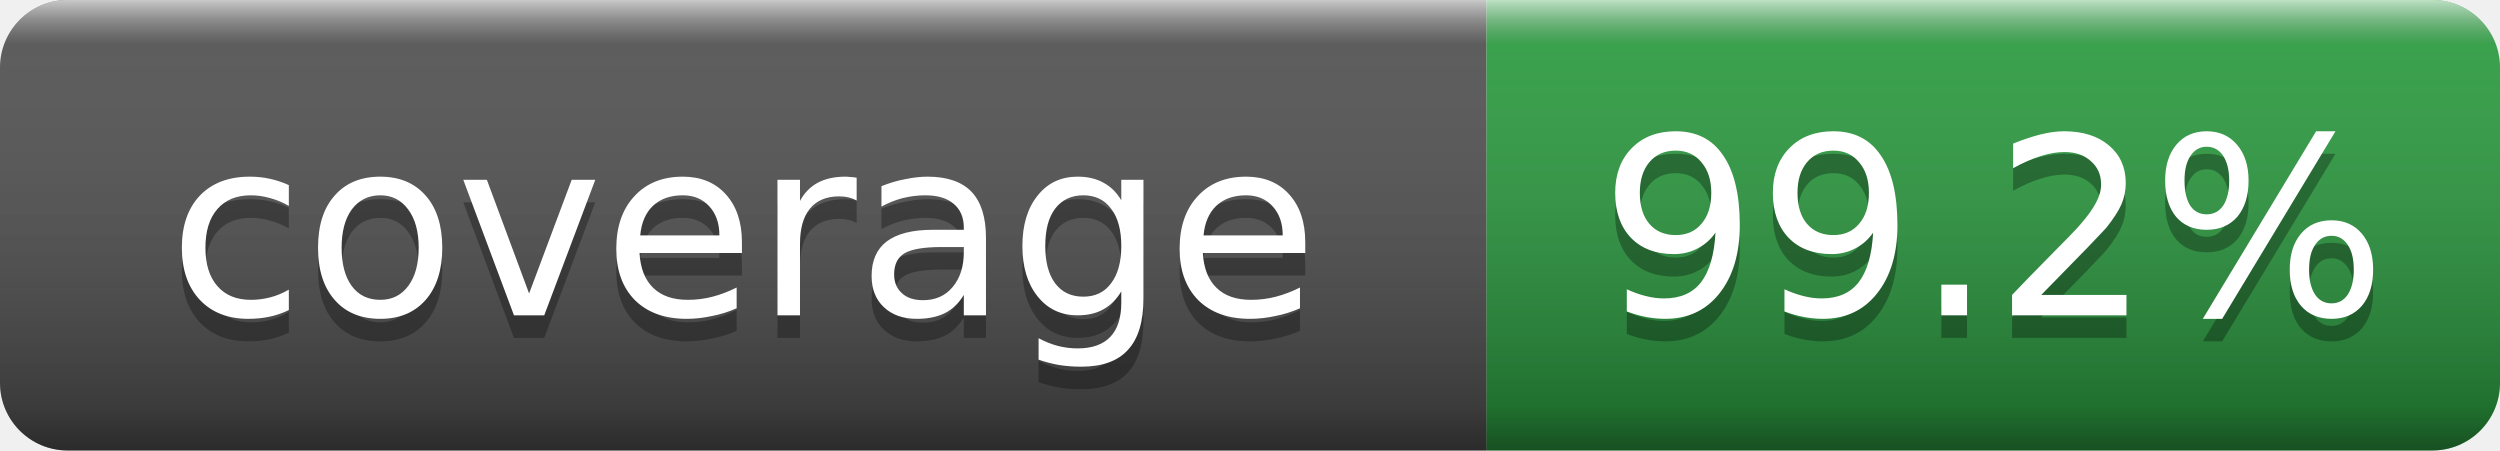
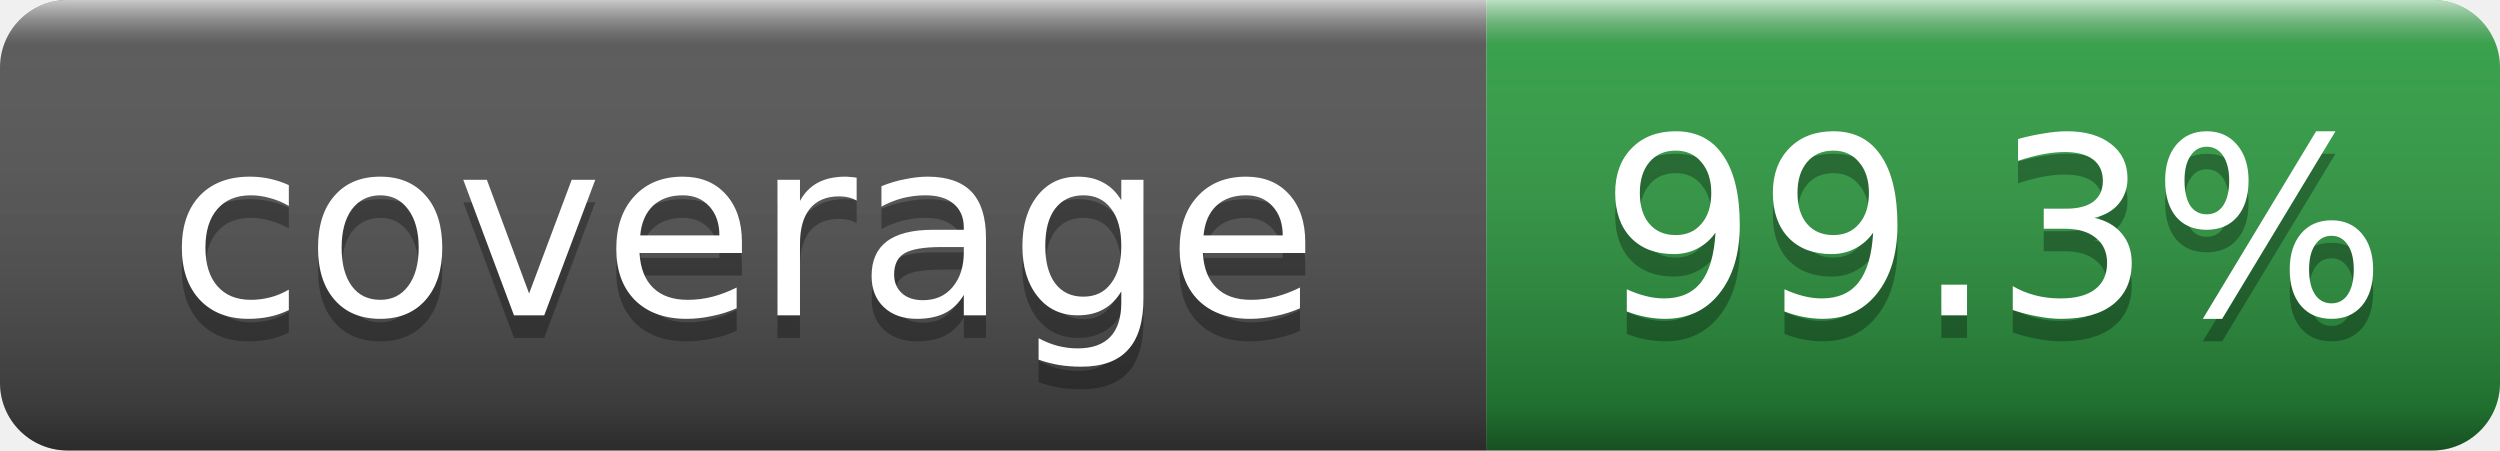
- <svg xmlns="http://www.w3.org/2000/svg" width="111" height="20" role="img" aria-label="coverage: 99.2%">
+ <svg xmlns="http://www.w3.org/2000/svg" width="111" height="20" role="img" aria-label="coverage: 99.3%">
  <linearGradient id="smooth" x2="0" y2="100%">
    <stop offset="0" stop-color="#fff" stop-opacity=".7" />
    <stop offset=".1" stop-color="#aaa" stop-opacity=".1" />
    <stop offset=".9" stop-color="#000" stop-opacity=".3" />
    <stop offset="1" stop-color="#000" stop-opacity=".5" />
  </linearGradient>
  <clipPath id="round">
    <rect width="111" height="20" rx="3" fill="#fff" />
  </clipPath>
  <g clip-path="url(#round)">
    <rect width="66" height="20" fill="#555" />
    <rect x="66" width="45" height="20" fill="#2ea043" />
    <rect width="111" height="20" fill="url(#smooth)" />
  </g>
  <g fill="#fff" text-anchor="middle" font-family="Verdana,Geneva,DejaVu Sans,sans-serif" font-size="11">
    <text x="33" y="15" fill="#010101" fill-opacity=".3">coverage</text>
    <text x="33" y="14">coverage</text>
-     <text x="88.5" y="15" fill="#010101" fill-opacity=".3">99.2%</text>
-     <text x="88.5" y="14">99.2%</text>
+     <text x="88.5" y="15" fill="#010101" fill-opacity=".3">99.3%</text>
+     <text x="88.5" y="14">99.3%</text>
  </g>
</svg>
